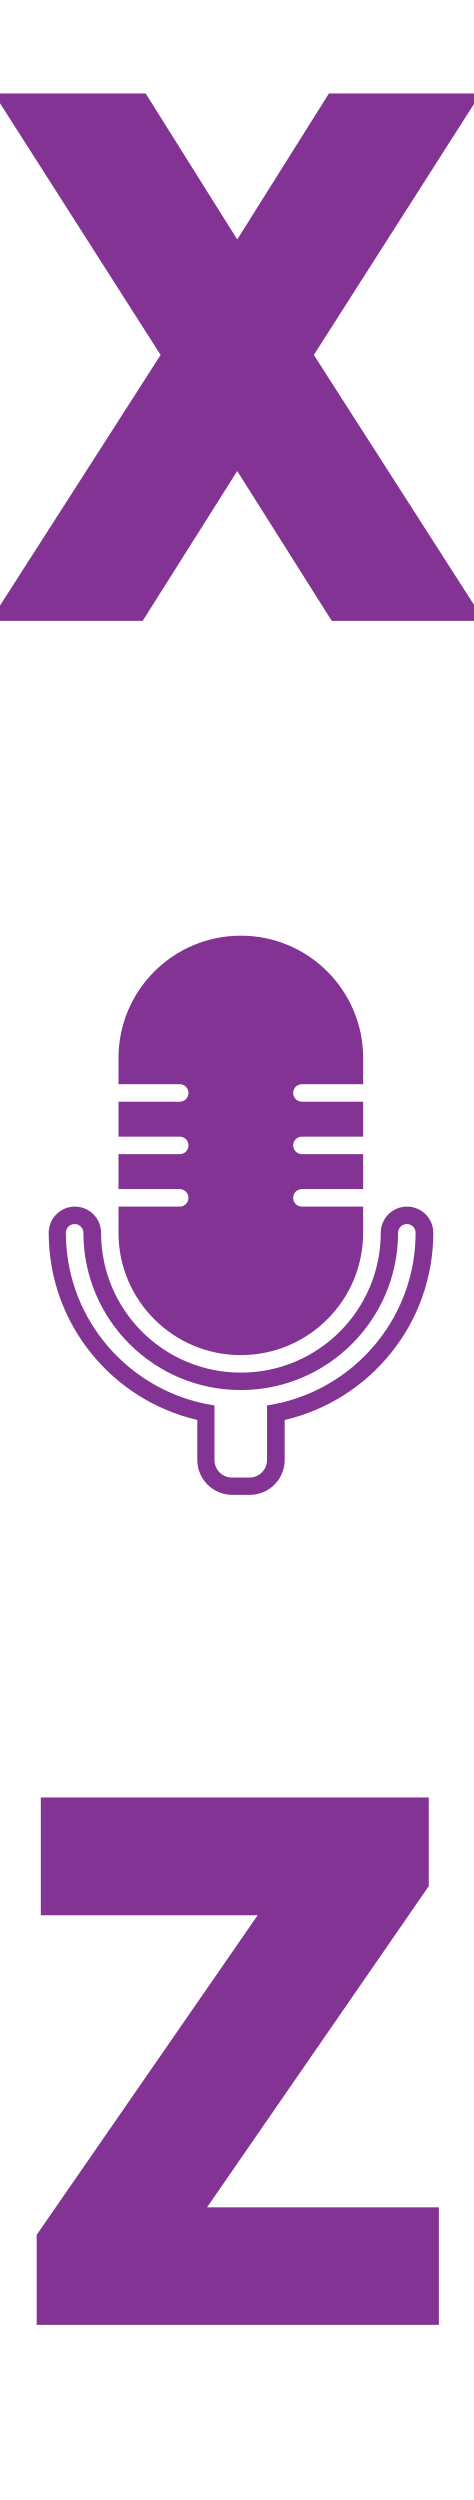
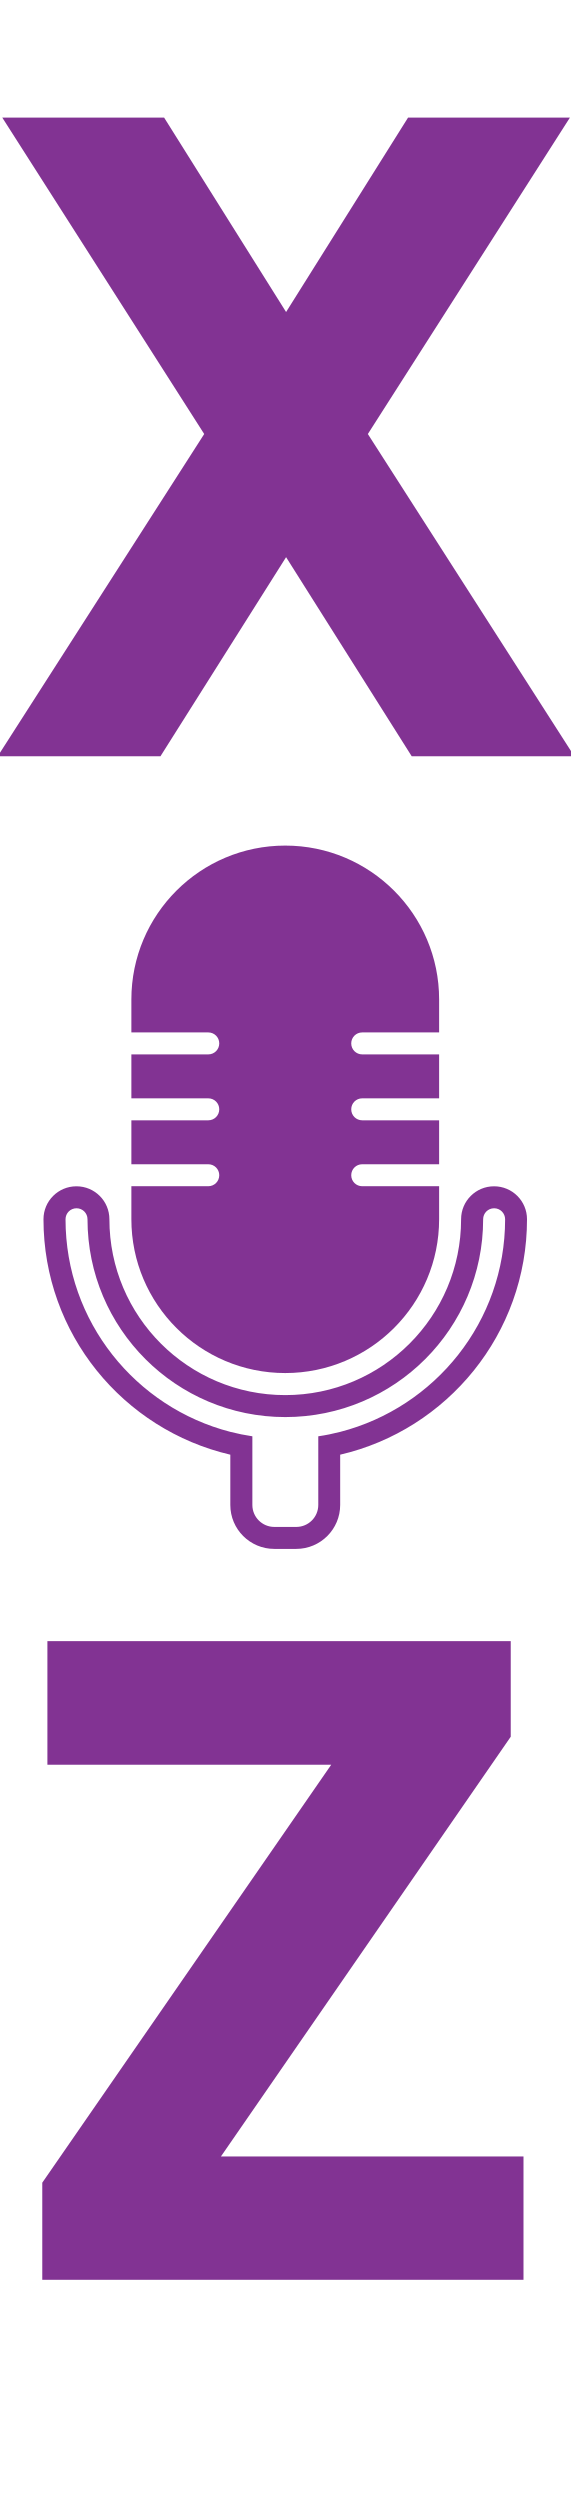
- <svg xmlns="http://www.w3.org/2000/svg" id="Layer_1" data-name="Layer 1" viewBox="0 0 55.67 294.09">
+ <svg xmlns="http://www.w3.org/2000/svg" id="Layer_1" data-name="Layer 1" viewBox="0 0 74.79 327.7">
  <defs>
    <style>
-       .cls-1 {
+       .cls-1, .cls-2 {
+         fill: #823393;
+       }
+ 
+       .cls-2 {
        font-family: Roboto-Regular, Roboto;
-         font-size: 76.03px;
+         font-size: 106.52px;
        stroke: #823393;
        stroke-miterlimit: 10;
        stroke-width: 8px;
      }
- 
-       .cls-1, .cls-2 {
-         fill: #823393;
-       }
    </style>
  </defs>
-   <text class="cls-1" transform="translate(4 69.04)">
+   <text class="cls-2" transform="translate(4 95.13)">
    <tspan x="0" y="0">X</tspan>
  </text>
-   <text class="cls-1" transform="translate(5.08 269.49)">
+   <text class="cls-2" transform="translate(5.01 294.84)">
    <tspan x="0" y="0">Z</tspan>
  </text>
  <g>
-     <path class="cls-2" d="M28.33,159.41c7.95,0,14.39-6.44,14.39-14.39v-3.08h-7.2c-.57,0-1.03-.46-1.03-1.03s.46-1.03,1.03-1.03h7.2v-4.11h-7.2c-.57,0-1.03-.46-1.03-1.03s.46-1.03,1.03-1.03h7.2v-4.11h-7.2c-.57,0-1.03-.46-1.03-1.03s.46-1.03,1.03-1.03h7.2v-3.08c0-7.95-6.44-14.39-14.39-14.39s-14.39,6.44-14.39,14.39v3.08h7.2c.57,0,1.03.46,1.03,1.03s-.46,1.03-1.03,1.03h-7.2v4.11h7.2c.57,0,1.03.46,1.03,1.03s-.46,1.03-1.03,1.03h-7.2v4.11h7.2c.57,0,1.03.46,1.03,1.03s-.46,1.03-1.03,1.03h-7.2v3.08c0,7.95,6.44,14.39,14.39,14.39Z" />
-     <path class="cls-2" d="M47.87,141.94c-1.7,0-3.08,1.38-3.08,3.08,0,9.08-7.36,16.45-16.45,16.45s-16.45-7.36-16.45-16.45c0-1.7-1.38-3.08-3.08-3.08s-3.08,1.38-3.08,3.08c0,10.72,7.46,19.69,17.48,22.02v4.7c0,2.27,1.84,4.11,4.11,4.11h2.06c2.27,0,4.11-1.84,4.11-4.11v-4.7c10.01-2.33,17.48-11.3,17.48-22.02,0-1.7-1.38-3.08-3.08-3.08ZM33.47,164.91c-.67.17-1.36.31-2.06.42v6.42c0,1.14-.92,2.06-2.06,2.06h-2.06c-1.14,0-2.06-.92-2.06-2.06v-6.42c-.7-.11-1.38-.24-2.06-.42-8.86-2.29-15.42-10.31-15.42-19.89,0-.57.46-1.03,1.03-1.03s1.03.46,1.03,1.03c0,10.22,8.29,18.5,18.51,18.5s18.5-8.29,18.51-18.5c0-.57.46-1.03,1.03-1.03s1.03.46,1.03,1.03c0,9.58-6.56,17.6-15.42,19.89Z" />
+     <path class="cls-1" d="M37.39,179.98c11.14,0,20.17-9.03,20.17-20.17v-4.32h-10.08c-.8,0-1.44-.64-1.44-1.44s.64-1.44,1.44-1.44h10.08v-5.76h-10.08c-.8,0-1.44-.64-1.44-1.44s.64-1.44,1.44-1.44h10.08v-5.76h-10.08c-.8,0-1.44-.64-1.44-1.44s.64-1.44,1.44-1.44h10.08v-4.32c0-11.14-9.03-20.17-20.17-20.17s-20.17,9.03-20.17,20.17v4.32h10.08c.8,0,1.44.64,1.44,1.44s-.64,1.44-1.44,1.44h-10.08v5.76h10.08c.8,0,1.44.64,1.44,1.44s-.64,1.44-1.44,1.44h-10.08v5.76h10.08c.8,0,1.44.64,1.44,1.44s-.64,1.44-1.44,1.44h-10.08v4.32c0,11.14,9.03,20.17,20.17,20.17Z" />
+     <path class="cls-1" d="M64.76,155.5c-2.39,0-4.32,1.93-4.32,4.32,0,12.73-10.32,23.05-23.05,23.05s-23.05-10.32-23.05-23.05c0-2.39-1.93-4.32-4.32-4.32s-4.32,1.93-4.32,4.32c0,15.02,10.46,27.59,24.49,30.86v6.59c0,3.18,2.58,5.76,5.76,5.76h2.88c3.18,0,5.76-2.58,5.76-5.76v-6.59c14.03-3.26,24.49-15.84,24.49-30.86,0-2.39-1.93-4.32-4.32-4.32ZM44.6,187.69c-.94.24-1.9.44-2.88.58v9c0,1.59-1.29,2.88-2.88,2.88h-2.88c-1.59,0-2.88-1.29-2.88-2.88v-9c-.98-.15-1.94-.34-2.88-.58-12.42-3.2-21.61-14.45-21.61-27.87,0-.8.64-1.44,1.44-1.44s1.44.64,1.44,1.44c0,14.32,11.61,25.93,25.93,25.93s25.93-11.61,25.93-25.93c0-.8.64-1.44,1.44-1.44s1.44.65,1.44,1.44c0,13.42-9.19,24.66-21.61,27.87Z" />
  </g>
</svg>
